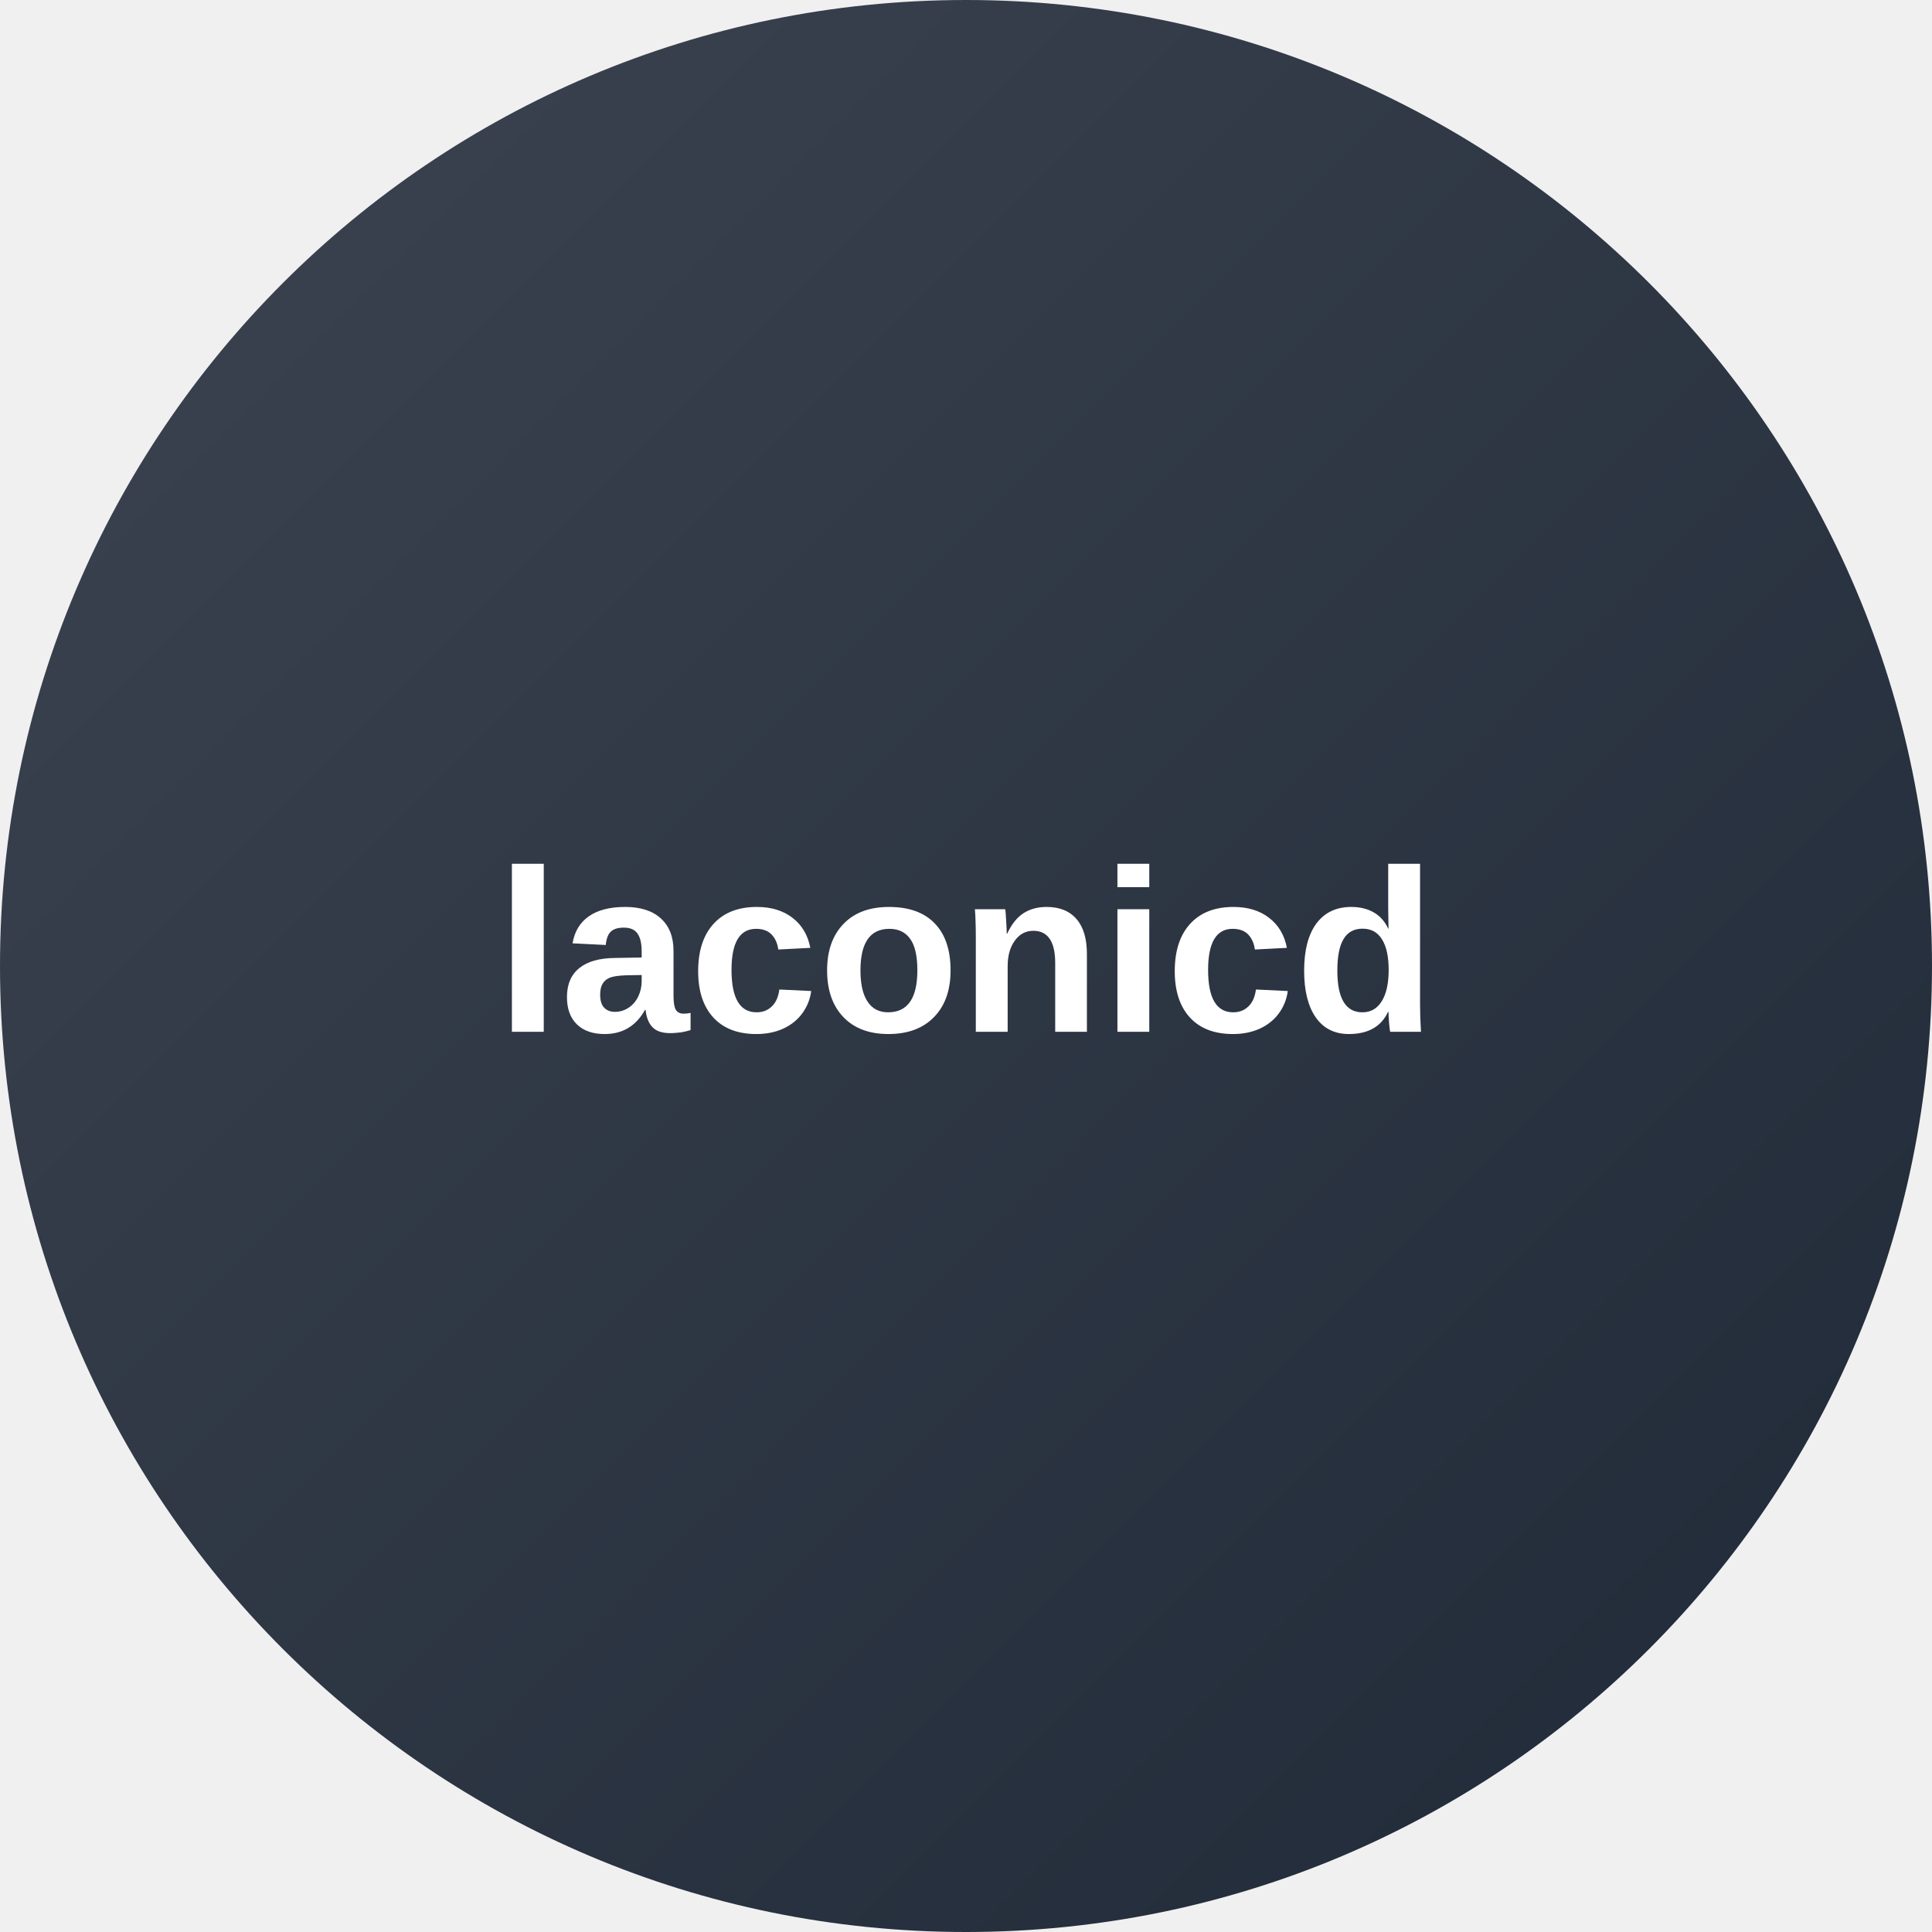
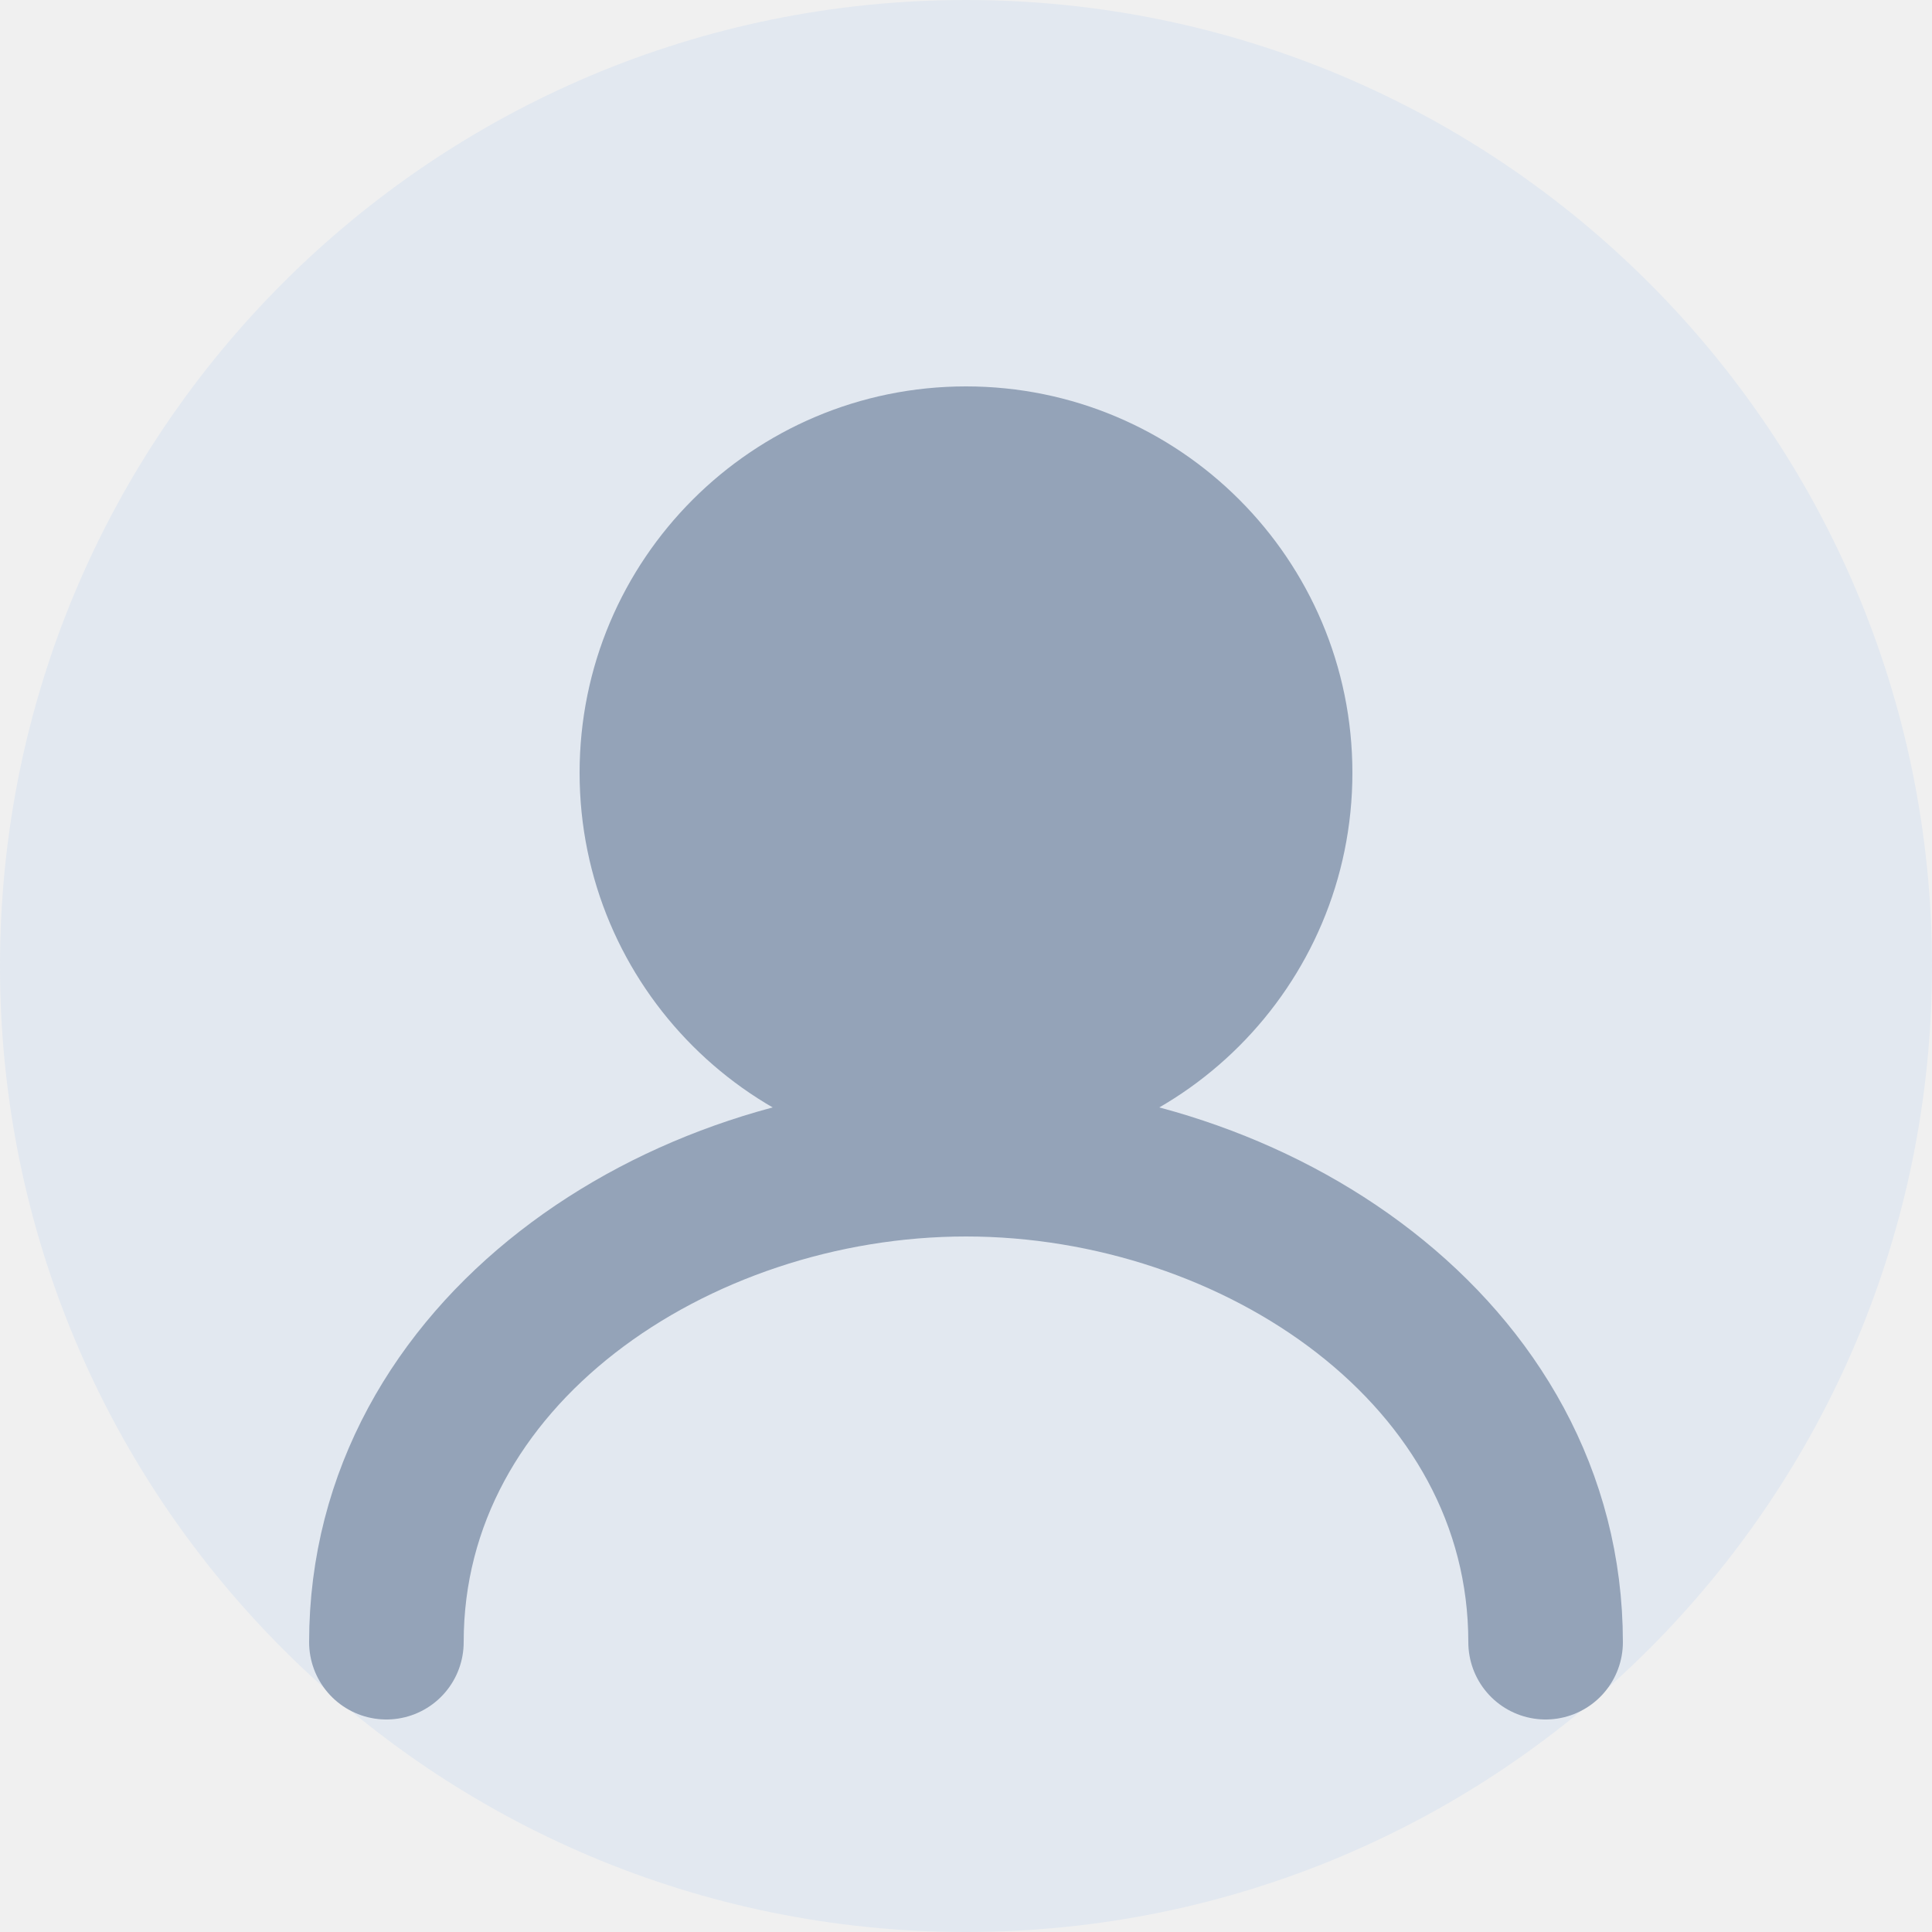
- <svg xmlns="http://www.w3.org/2000/svg" width="200" height="200" viewBox="0 0 200 200">
-   <defs>
-     <linearGradient id="grad" x1="0%" y1="0%" x2="100%" y2="100%">
-       <stop offset="0%" style="stop-color: #3d4451; stop-opacity: 1" />
-       <stop offset="100%" style="stop-color: #1f2937; stop-opacity: 1" />
-     </linearGradient>
-   </defs>
-   <rect width="200" height="200" rx="100" fill="url(#grad)" />
-   <text x="50%" y="50%" font-family="Arial, sans-serif" font-size="24" font-weight="bold" fill="white" text-anchor="middle" dominant-baseline="middle">laconicd</text>
+ <svg xmlns="http://www.w3.org/2000/svg" width="100" height="100" viewBox="0 0 100 100" fill="none">
+   <circle cx="50" cy="50" r="50" fill="#E2E8F0" />
+   <circle cx="50" cy="40" r="20" fill="#94A3B8" />
+   <path d="M20 85C20 70 35 60 50 60C65 60 80 70 80 85" stroke="#94A3B8" stroke-width="8" stroke-linecap="round" />
</svg>
